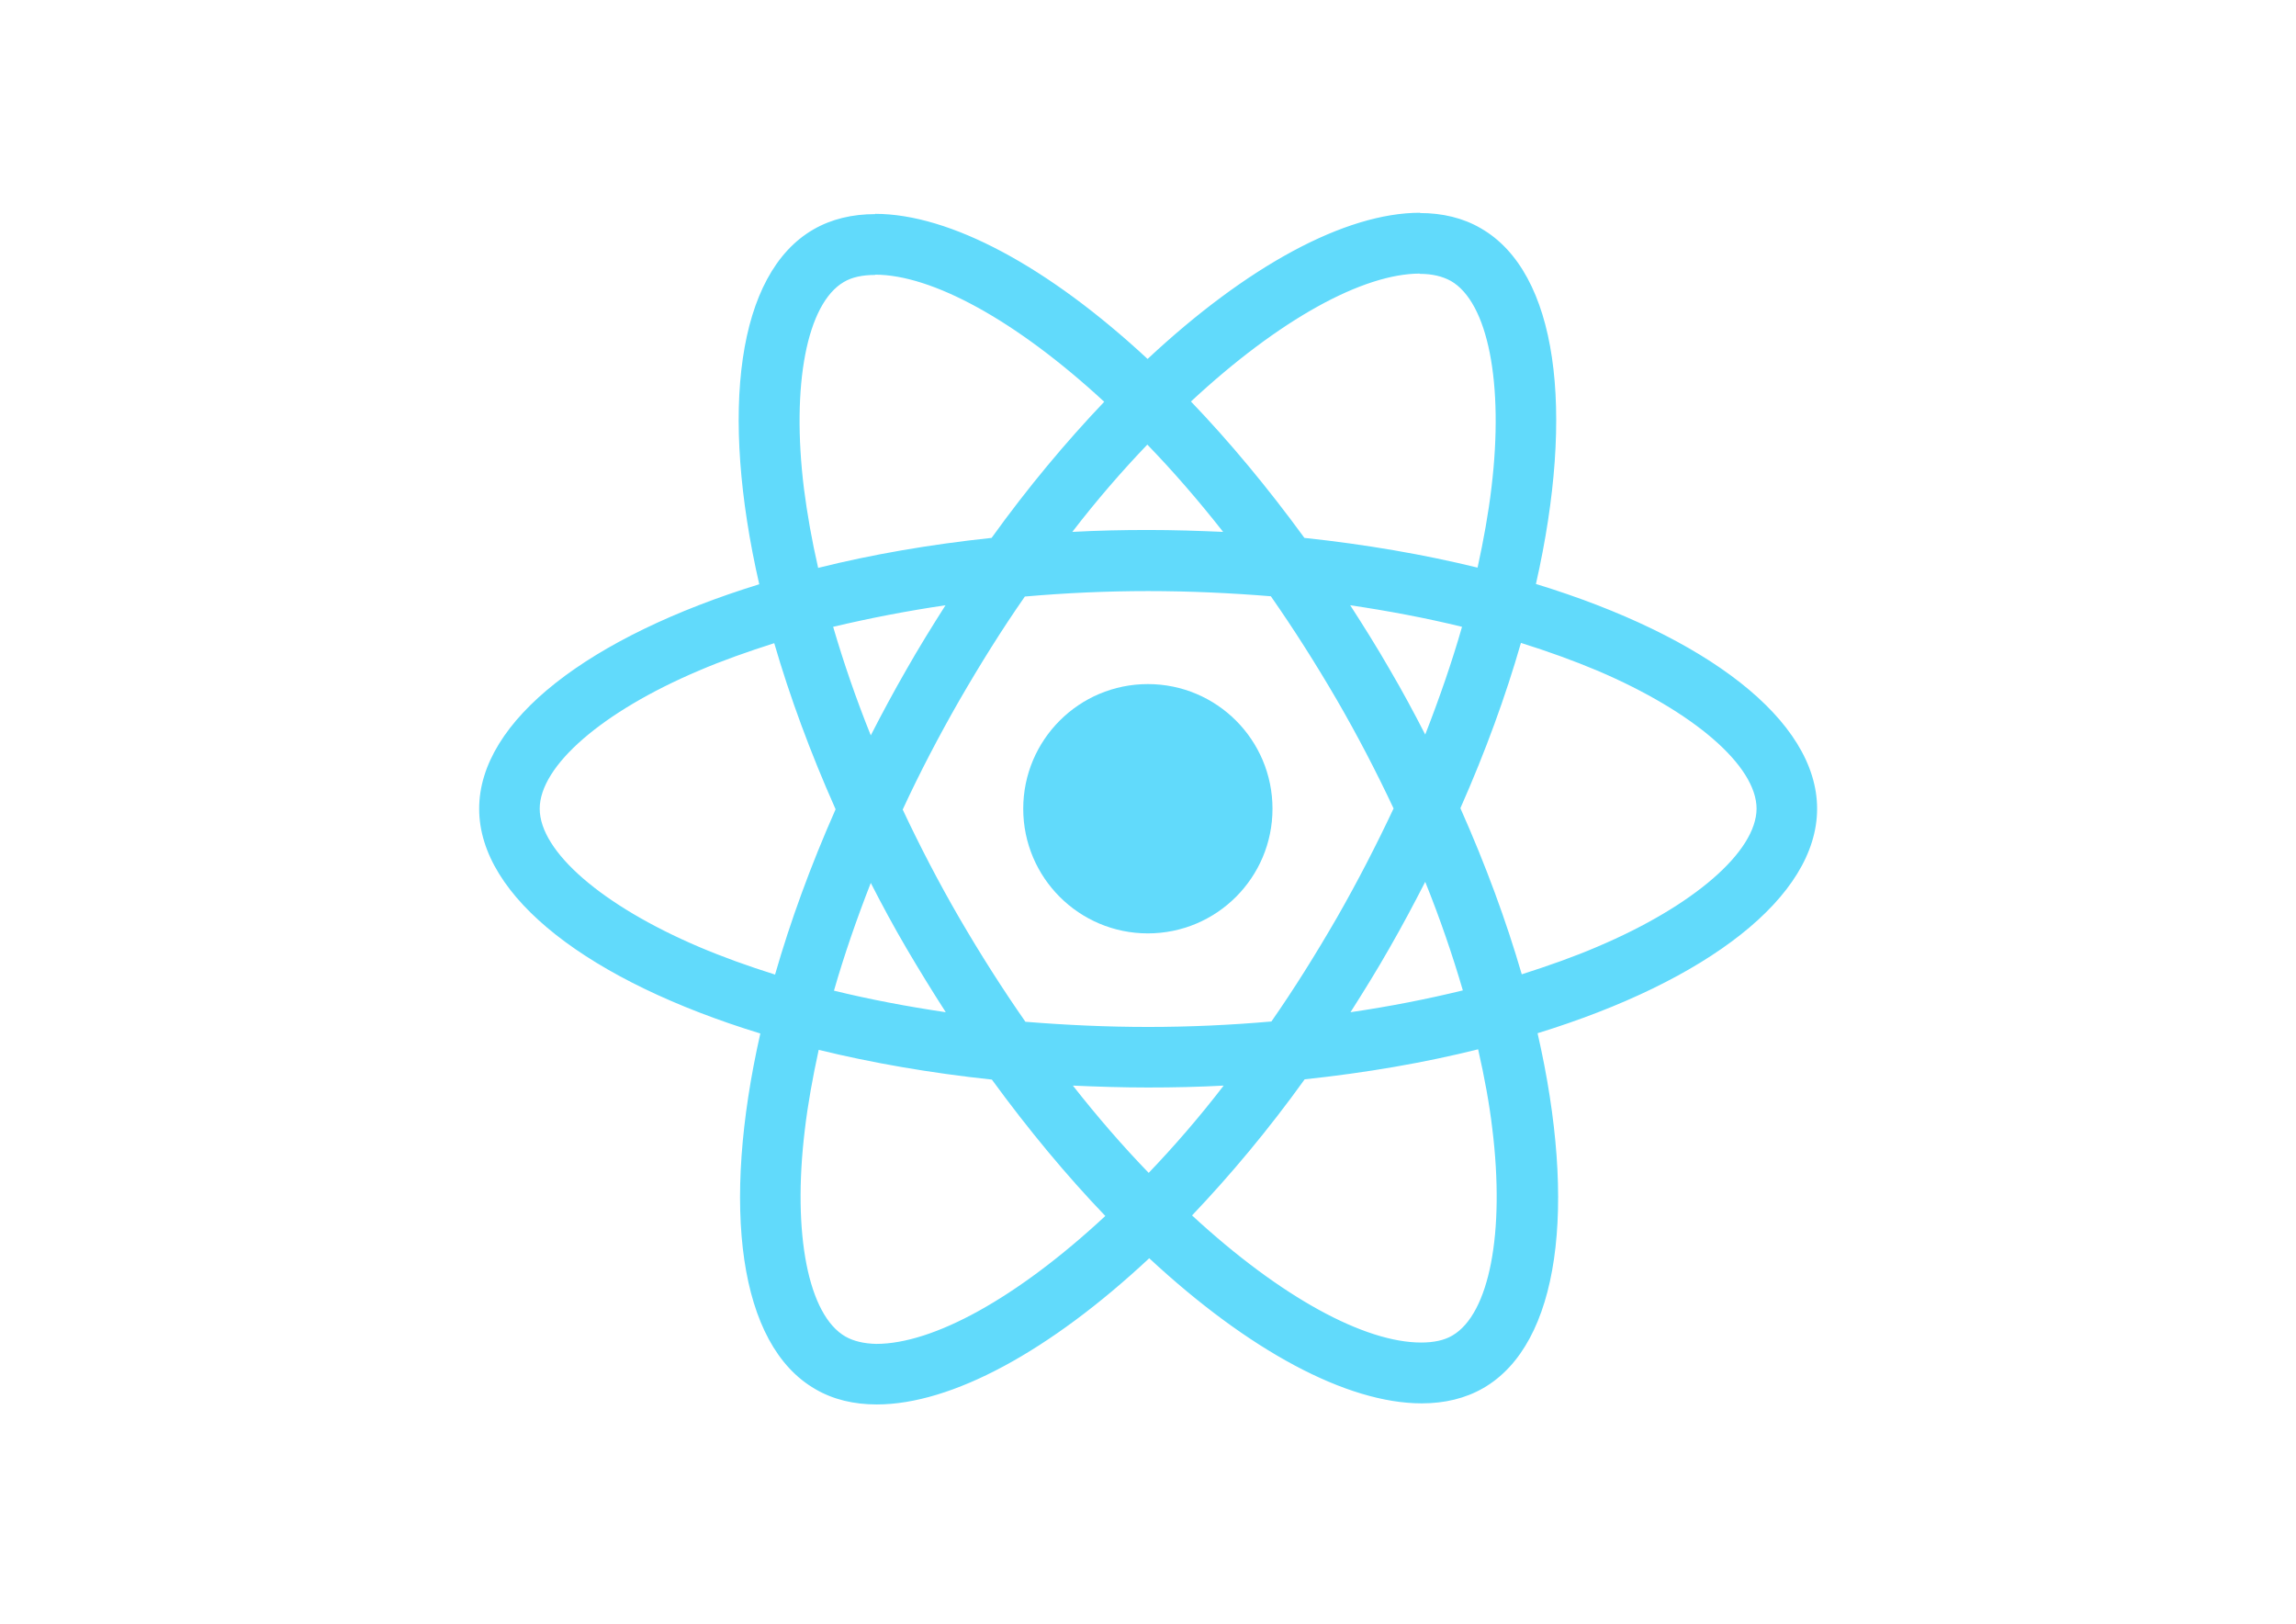
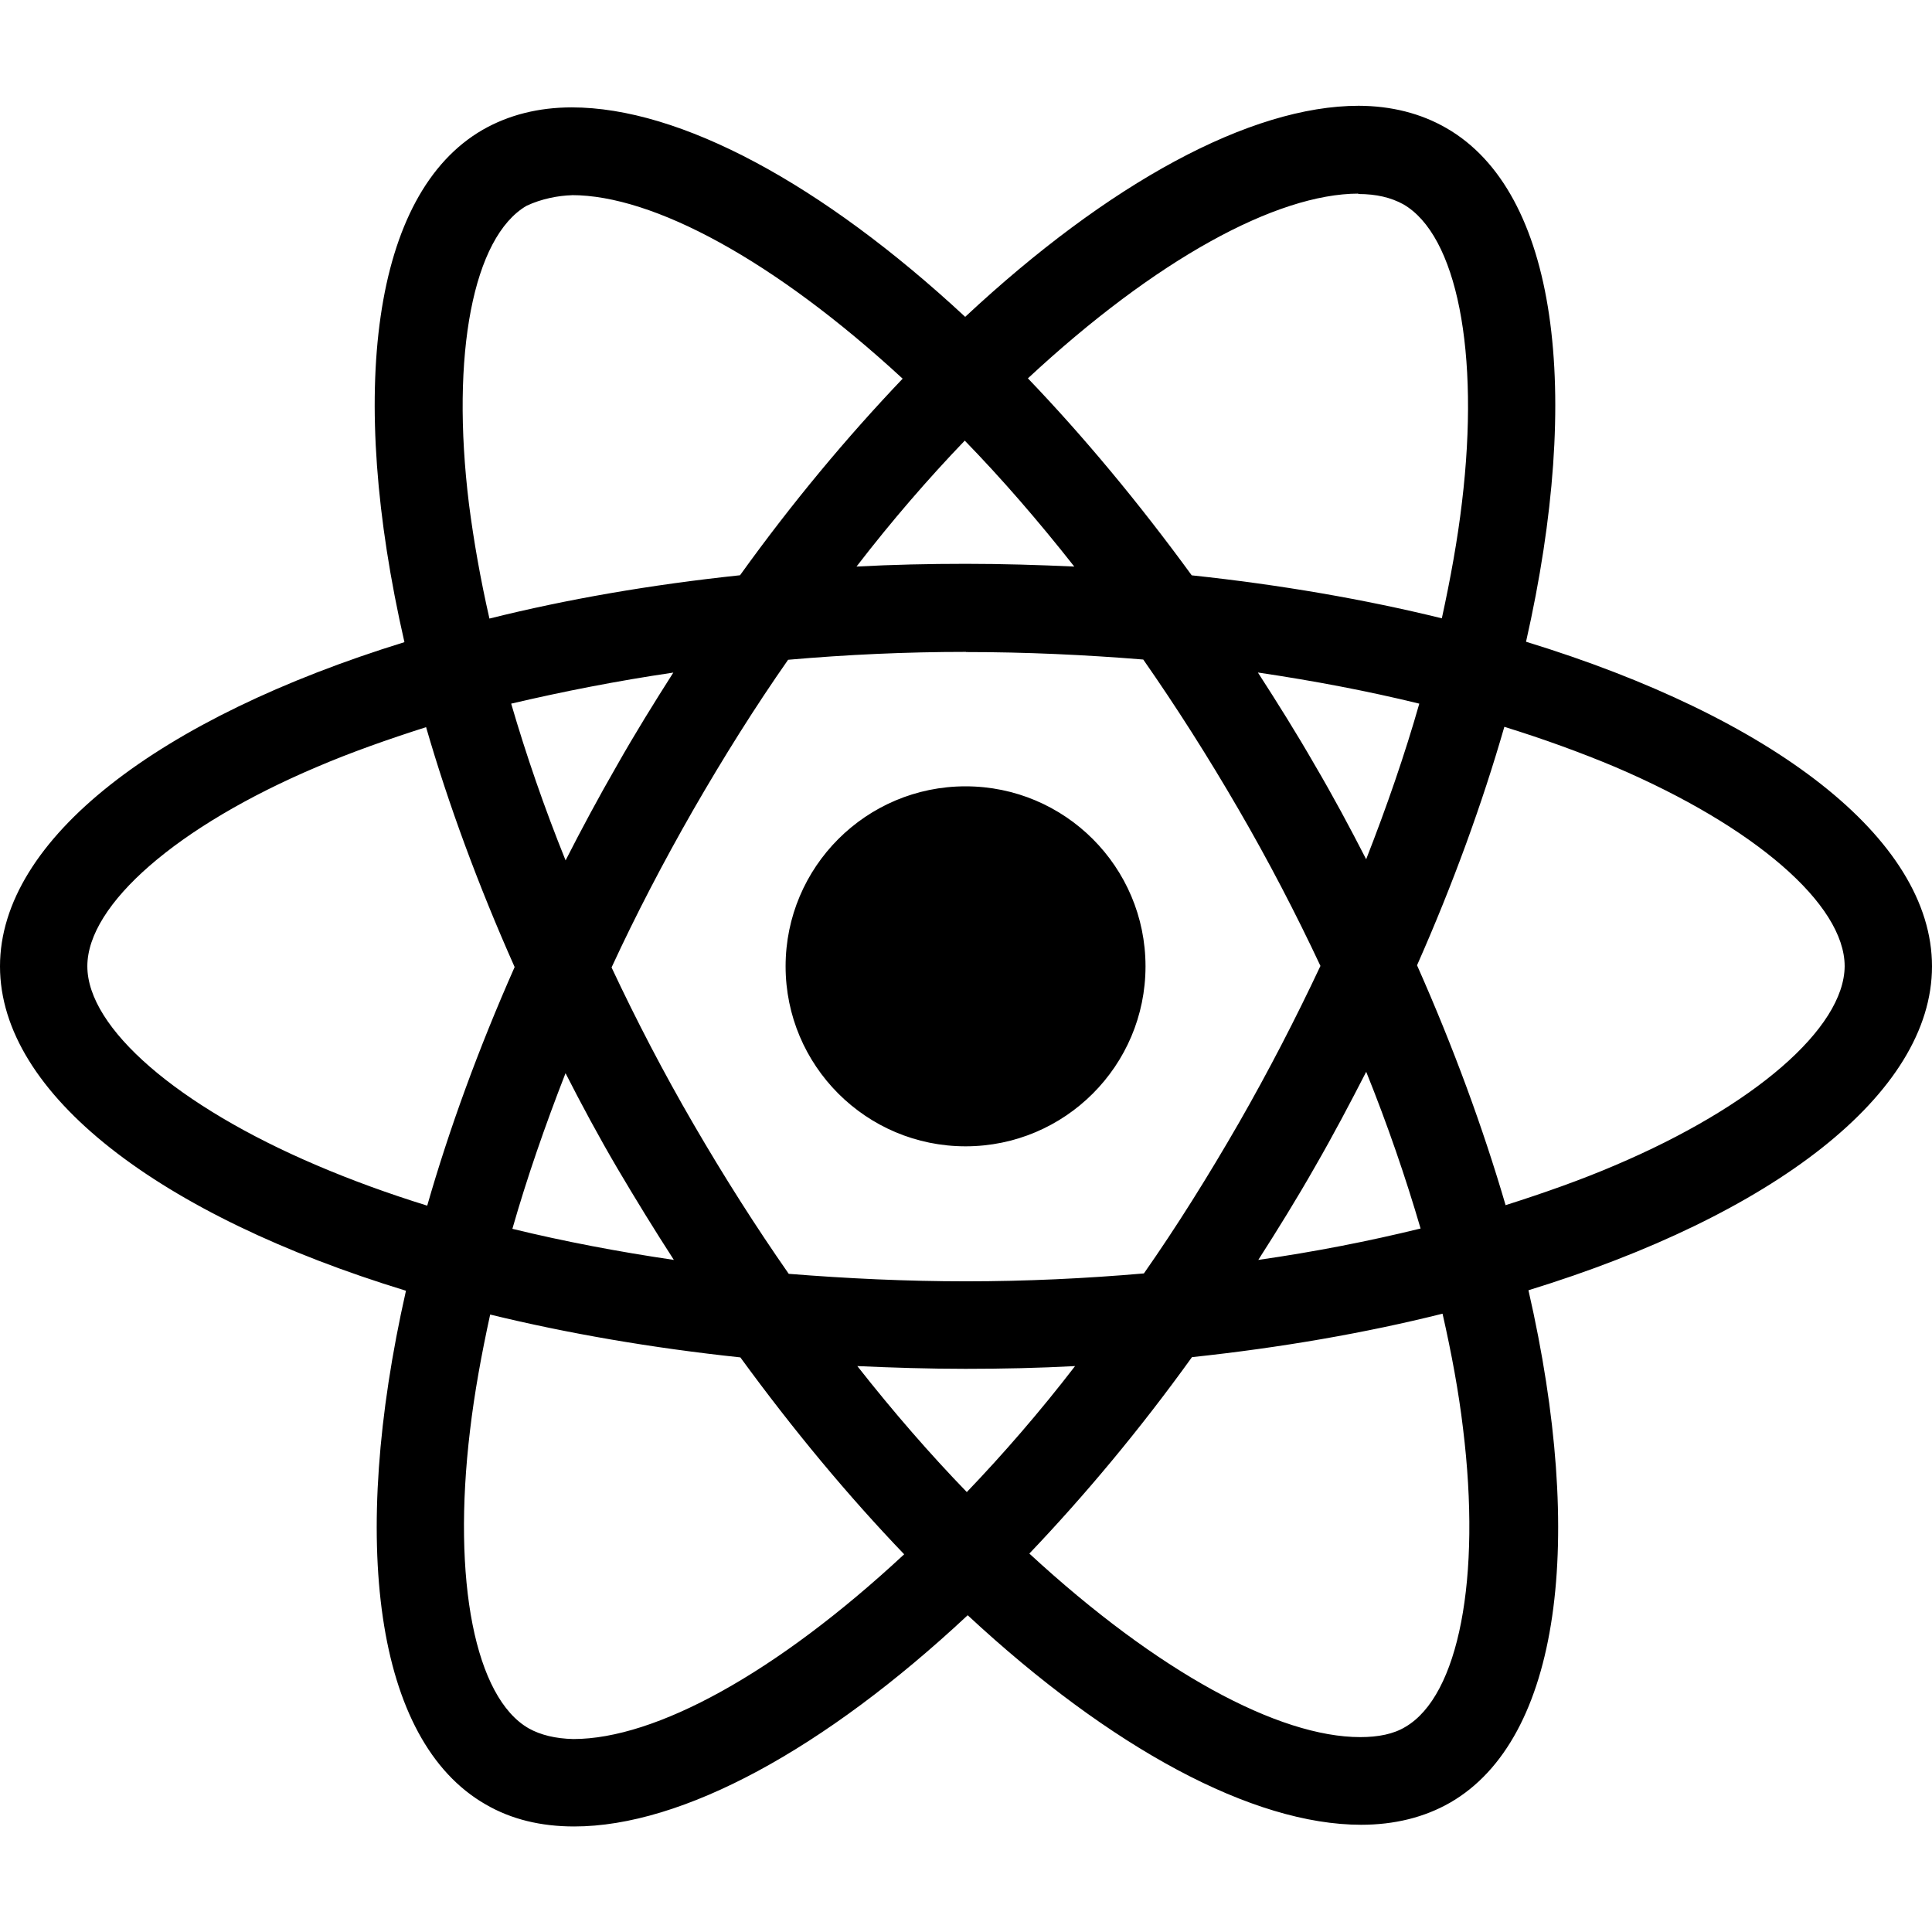
- <svg xmlns="http://www.w3.org/2000/svg" viewBox="0 0 841.9 595.3">
-   <g fill="#61DAFB">
-     <path d="M666.3 296.5c0-32.5-40.7-63.3-103.1-82.4 14.4-63.6 8-114.2-20.2-130.4-6.5-3.8-14.1-5.6-22.4-5.6v22.3c4.6 0 8.3.9 11.4 2.6 13.6 7.8 19.5 37.5 14.9 75.7-1.1 9.4-2.9 19.3-5.1 29.4-19.6-4.8-41-8.5-63.5-10.9-13.5-18.5-27.5-35.3-41.6-50 32.6-30.3 63.2-46.9 84-46.9V78c-27.5 0-63.5 19.6-99.9 53.6-36.4-33.8-72.4-53.2-99.9-53.2v22.3c20.7 0 51.4 16.5 84 46.6-14 14.7-28 31.4-41.3 49.9-22.6 2.4-44 6.1-63.6 11-2.3-10-4-19.7-5.2-29-4.7-38.2 1.1-67.9 14.6-75.8 3-1.8 6.9-2.6 11.5-2.6V78.5c-8.4 0-16 1.8-22.6 5.6-28.1 16.2-34.4 66.7-19.9 130.1-62.2 19.2-102.7 49.9-102.7 82.3 0 32.5 40.7 63.3 103.1 82.4-14.4 63.6-8 114.2 20.2 130.4 6.5 3.8 14.1 5.6 22.5 5.6 27.5 0 63.5-19.6 99.9-53.6 36.4 33.8 72.4 53.2 99.9 53.2 8.4 0 16-1.8 22.6-5.6 28.1-16.2 34.4-66.7 19.9-130.1 62-19.1 102.5-49.9 102.5-82.3zm-130.2-66.7c-3.7 12.9-8.3 26.2-13.5 39.5-4.1-8-8.4-16-13.1-24-4.6-8-9.5-15.8-14.4-23.4 14.2 2.1 27.9 4.7 41 7.9zm-45.8 106.5c-7.8 13.5-15.8 26.3-24.1 38.2-14.9 1.3-30 2-45.2 2-15.1 0-30.2-.7-45-1.9-8.3-11.9-16.4-24.6-24.2-38-7.6-13.1-14.5-26.4-20.8-39.8 6.2-13.4 13.2-26.8 20.7-39.9 7.8-13.5 15.8-26.3 24.1-38.2 14.9-1.3 30-2 45.2-2 15.1 0 30.2.7 45 1.9 8.3 11.9 16.4 24.6 24.2 38 7.6 13.1 14.5 26.4 20.8 39.8-6.3 13.4-13.2 26.8-20.7 39.9zm32.3-13c5.4 13.4 10 26.8 13.8 39.8-13.1 3.2-26.9 5.9-41.2 8 4.9-7.7 9.8-15.6 14.4-23.7 4.6-8 8.9-16.1 13-24.1zM421.2 430c-9.3-9.6-18.6-20.3-27.8-32 9 .4 18.2.7 27.5.7 9.4 0 18.7-.2 27.8-.7-9 11.7-18.3 22.4-27.5 32zm-74.4-58.9c-14.2-2.1-27.9-4.7-41-7.9 3.7-12.9 8.3-26.2 13.5-39.5 4.1 8 8.4 16 13.1 24 4.7 8 9.5 15.8 14.4 23.4zM420.7 163c9.3 9.6 18.6 20.3 27.8 32-9-.4-18.2-.7-27.5-.7-9.4 0-18.7.2-27.8.7 9-11.7 18.3-22.4 27.5-32zm-74 58.9c-4.9 7.7-9.8 15.6-14.4 23.7-4.6 8-8.9 16-13 24-5.4-13.4-10-26.8-13.8-39.8 13.1-3.1 26.9-5.8 41.2-7.9zm-90.5 125.2c-35.4-15.1-58.3-34.9-58.3-50.6 0-15.7 22.9-35.6 58.3-50.6 8.6-3.7 18-7 27.7-10.1 5.7 19.6 13.2 40 22.5 60.9-9.2 20.8-16.6 41.1-22.2 60.6-9.9-3.1-19.3-6.5-28-10.2zM310 490c-13.6-7.8-19.5-37.5-14.9-75.7 1.1-9.4 2.9-19.3 5.1-29.4 19.6 4.8 41 8.5 63.5 10.9 13.5 18.5 27.5 35.3 41.6 50-32.6 30.3-63.2 46.9-84 46.9-4.5-.1-8.3-1-11.3-2.7zm237.2-76.2c4.7 38.2-1.1 67.9-14.6 75.8-3 1.8-6.9 2.6-11.5 2.6-20.7 0-51.4-16.5-84-46.6 14-14.7 28-31.4 41.3-49.9 22.6-2.4 44-6.1 63.6-11 2.3 10.1 4.1 19.8 5.2 29.1zm38.5-66.7c-8.6 3.7-18 7-27.7 10.1-5.7-19.6-13.2-40-22.5-60.9 9.2-20.8 16.6-41.1 22.2-60.6 9.9 3.1 19.3 6.5 28.1 10.2 35.4 15.1 58.3 34.9 58.3 50.6-.1 15.7-23 35.6-58.4 50.6zM320.8 78.4z" />
-     <circle cx="420.9" cy="296.5" r="45.7" />
-     <path d="M520.5 78.1z" />
-   </g>
+ <svg xmlns="http://www.w3.org/2000/svg" role="img" viewBox="0 0 24 24">
+   <path d="M14.23 12.004a2.236 2.236 0 0 1-2.235 2.236 2.236 2.236 0 0 1-2.236-2.236 2.236 2.236 0 0 1 2.235-2.236 2.236 2.236 0 0 1 2.236 2.236zm2.648-10.69c-1.346 0-3.107.96-4.888 2.622-1.78-1.653-3.542-2.602-4.887-2.602-.41 0-.783.093-1.106.278-1.375.793-1.683 3.264-.973 6.365C1.98 8.917 0 10.42 0 12.004c0 1.59 1.99 3.097 5.043 4.03-.704 3.113-.39 5.588.988 6.38.32.187.69.275 1.102.275 1.345 0 3.107-.96 4.888-2.624 1.78 1.654 3.542 2.603 4.887 2.603.41 0 .783-.09 1.106-.275 1.374-.792 1.683-3.263.973-6.365C22.02 15.096 24 13.59 24 12.004c0-1.59-1.99-3.097-5.043-4.032.704-3.11.39-5.587-.988-6.38-.318-.184-.688-.277-1.092-.278zm-.005 1.09v.006c.225 0 .406.044.558.127.666.382.955 1.835.73 3.704-.054.46-.142.945-.25 1.44-.96-.236-2.006-.417-3.107-.534-.66-.905-1.345-1.727-2.035-2.447 1.592-1.48 3.087-2.292 4.105-2.295zm-9.77.02c1.012 0 2.514.808 4.11 2.28-.686.72-1.37 1.537-2.02 2.442-1.107.117-2.154.298-3.113.538-.112-.49-.195-.964-.254-1.42-.23-1.868.054-3.32.714-3.707.19-.09.4-.127.563-.132zm4.882 3.05c.455.468.91.992 1.36 1.564-.44-.02-.89-.034-1.345-.034-.46 0-.915.01-1.36.034.44-.572.895-1.096 1.345-1.565zM12 8.1c.74 0 1.477.034 2.202.093.406.582.802 1.203 1.183 1.86.372.64.71 1.29 1.018 1.946-.308.655-.646 1.31-1.013 1.95-.38.66-.773 1.288-1.18 1.87-.728.063-1.466.098-2.21.098-.74 0-1.477-.035-2.202-.093-.406-.582-.802-1.204-1.183-1.86-.372-.64-.71-1.29-1.018-1.946.303-.657.646-1.313 1.013-1.954.38-.66.773-1.286 1.18-1.868.728-.064 1.466-.098 2.21-.098zm-3.635.254c-.24.377-.48.763-.704 1.16-.225.39-.435.782-.635 1.174-.265-.656-.49-1.31-.676-1.947.64-.15 1.315-.283 2.015-.386zm7.26 0c.695.103 1.365.23 2.006.387-.18.632-.405 1.282-.66 1.933-.2-.39-.41-.783-.64-1.174-.225-.392-.465-.774-.705-1.146zm3.063.675c.484.15.944.317 1.375.498 1.732.74 2.852 1.708 2.852 2.476-.005.768-1.125 1.74-2.857 2.475-.42.18-.88.342-1.355.493-.28-.958-.646-1.956-1.1-2.98.45-1.017.81-2.01 1.085-2.964zm-13.395.004c.278.96.645 1.957 1.1 2.98-.45 1.017-.812 2.01-1.086 2.964-.484-.15-.944-.318-1.37-.5-1.732-.737-2.852-1.706-2.852-2.474 0-.768 1.12-1.742 2.852-2.476.42-.18.88-.342 1.356-.494zm11.678 4.28c.265.657.49 1.312.676 1.948-.64.157-1.316.29-2.016.39.24-.375.48-.762.705-1.158.225-.39.435-.788.636-1.18zm-9.945.02c.2.392.41.783.64 1.175.23.39.465.772.705 1.143-.695-.102-1.365-.23-2.006-.386.18-.63.406-1.282.66-1.933zM17.92 16.32c.112.493.2.968.254 1.423.23 1.868-.054 3.32-.714 3.708-.147.09-.338.128-.563.128-1.012 0-2.514-.807-4.11-2.28.686-.72 1.37-1.536 2.02-2.44 1.107-.118 2.154-.3 3.113-.54zm-11.83.01c.96.234 2.006.415 3.107.532.66.905 1.345 1.727 2.035 2.446-1.595 1.483-3.092 2.295-4.11 2.295-.22-.005-.406-.05-.553-.132-.666-.38-.955-1.834-.73-3.703.054-.46.142-.944.25-1.438zm4.56.64c.44.02.89.034 1.345.034.46 0 .915-.01 1.36-.034-.44.572-.895 1.095-1.345 1.565-.455-.47-.91-.993-1.36-1.565z" />
</svg>
